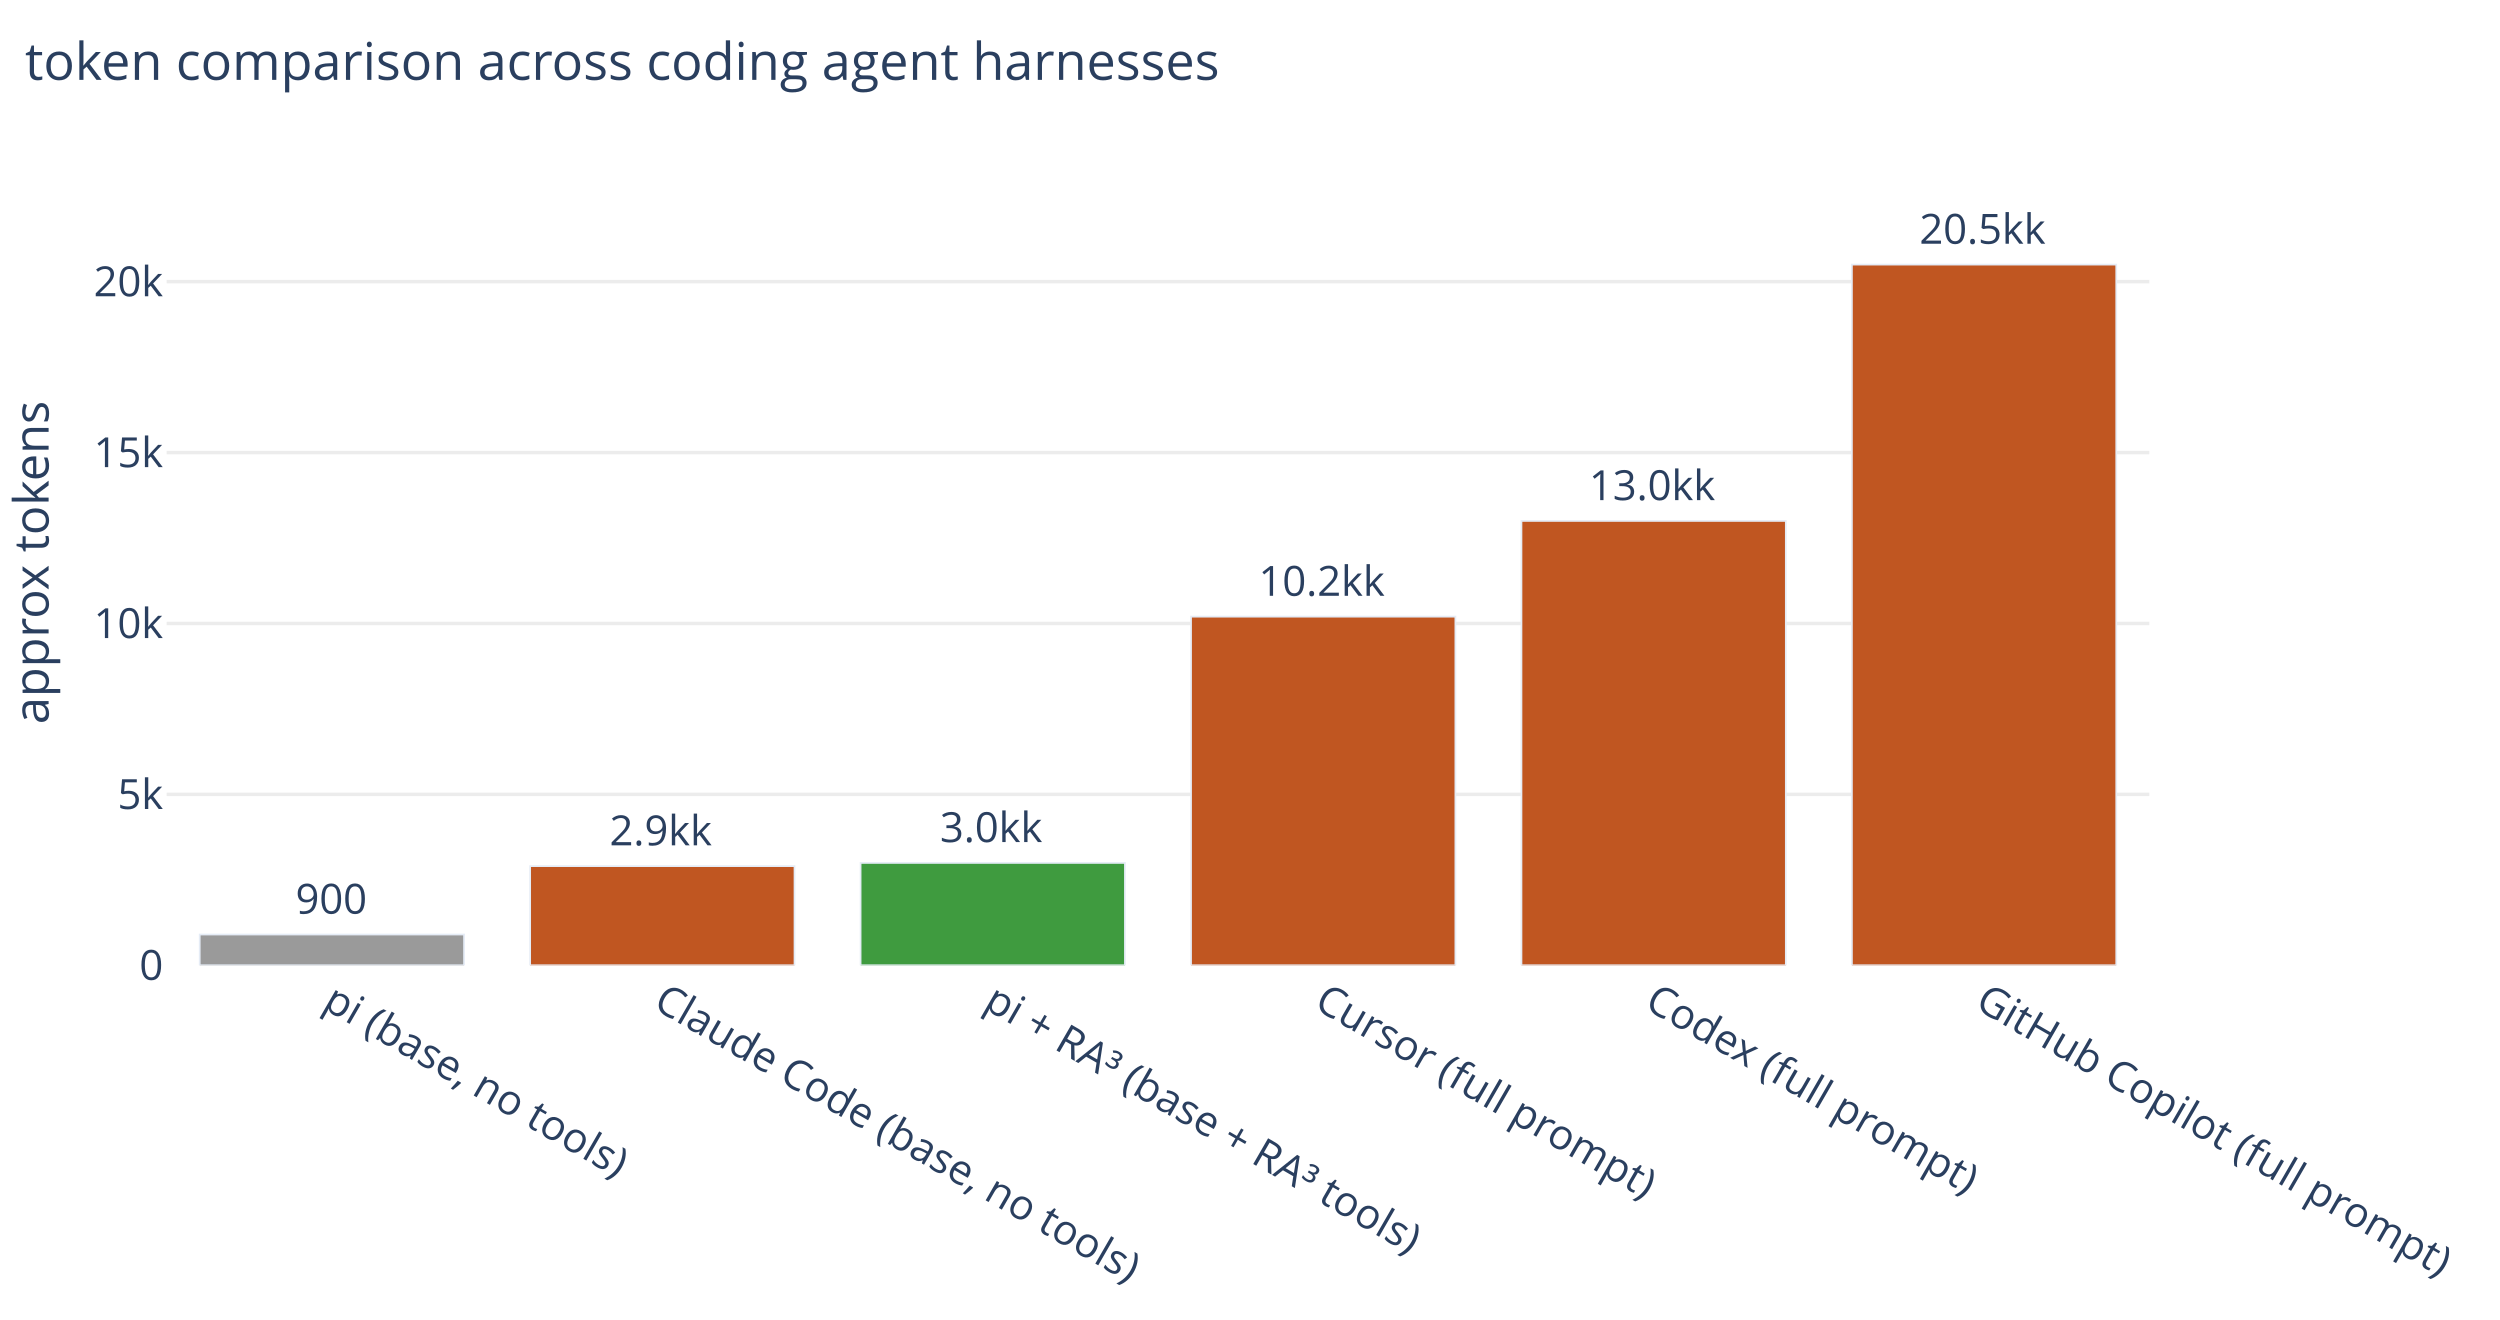
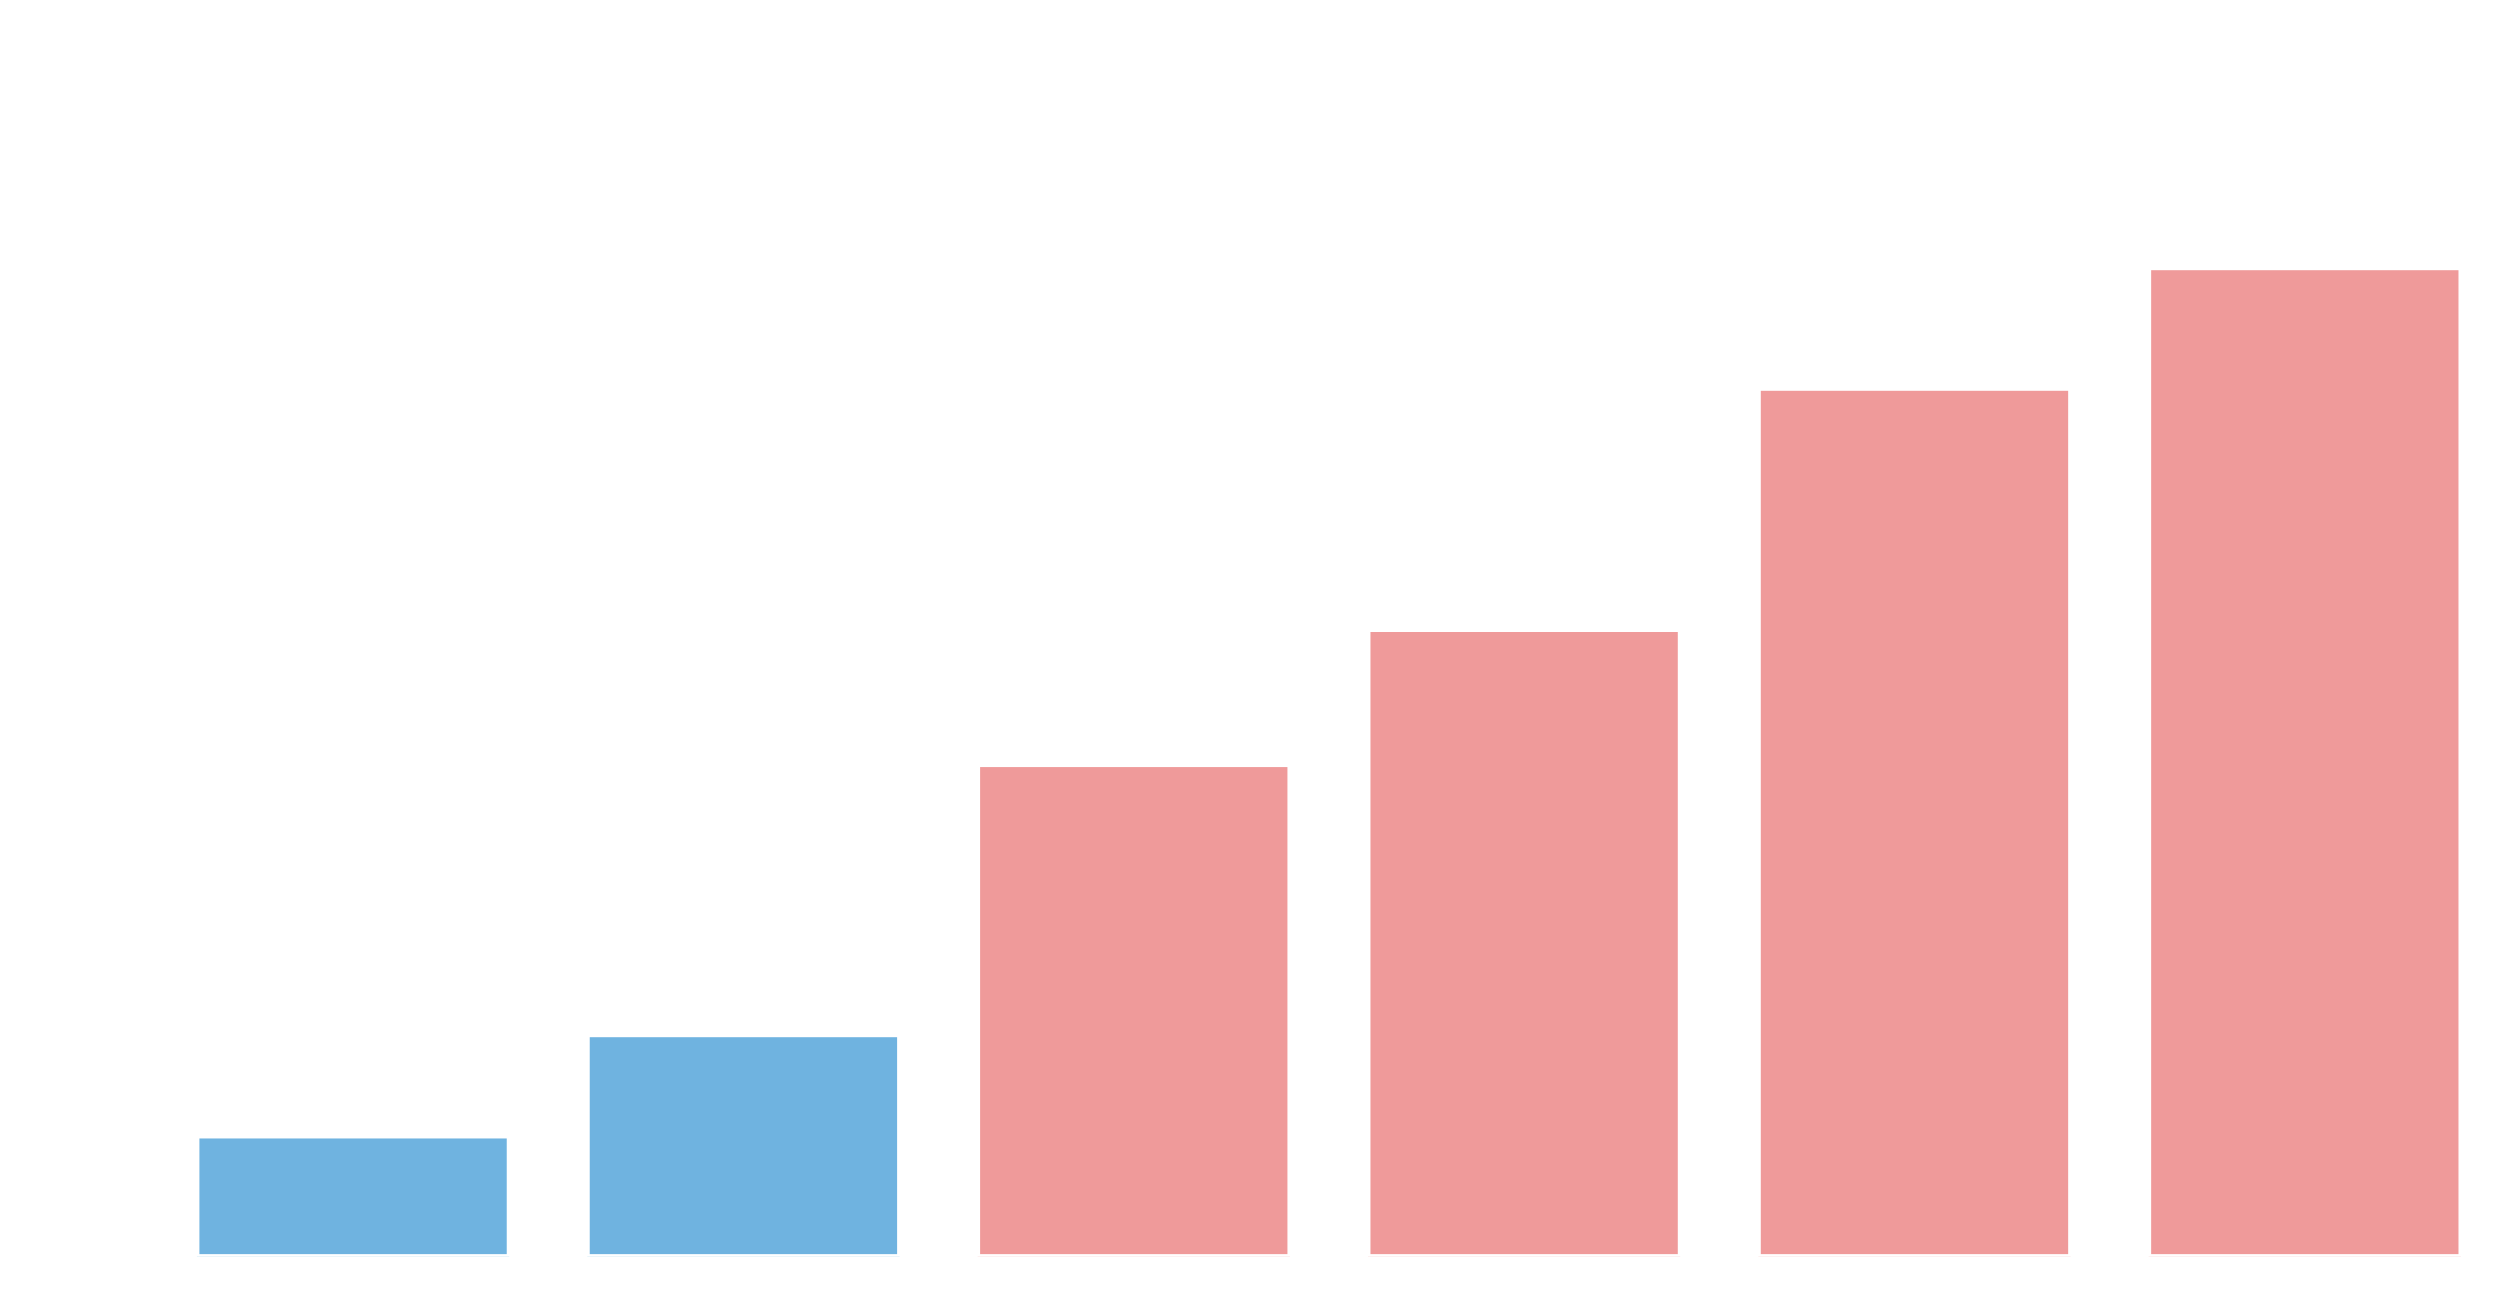
- <svg xmlns="http://www.w3.org/2000/svg" class="main-svg" width="720" height="380" style="" viewBox="0 0 720 380">
-   <rect x="0" y="0" width="720" height="380" style="fill: rgb(0, 0, 0); fill-opacity: 0;" />
-   <defs id="defs-c96614">
+ <svg xmlns="http://www.w3.org/2000/svg" class="main-svg" width="760" height="400" style="" viewBox="0 0 760 400">
+   <rect x="0" y="0" width="760" height="400" style="fill: rgb(0, 0, 0); fill-opacity: 0;" />
+   <defs id="defs-ece232">
    <g class="clips">
-       <clipPath id="clipc96614xyplot" class="plotclip">
-         <rect width="571" height="232" />
+       <clipPath id="clipece232xyplot" class="plotclip">
+         <rect width="712" height="336" />
      </clipPath>
-       <clipPath class="axesclip" id="clipc96614x">
-         <rect x="48" y="0" width="571" height="380" />
+       <clipPath class="axesclip" id="clipece232x">
+         <rect x="48" y="0" width="712" height="400" />
      </clipPath>
-       <clipPath class="axesclip" id="clipc96614y">
-         <rect x="0" y="46" width="720" height="232" />
+       <clipPath class="axesclip" id="clipece232y">
+         <rect x="0" y="46" width="760" height="336" />
      </clipPath>
-       <clipPath class="axesclip" id="clipc96614xy">
-         <rect x="48" y="46" width="571" height="232" />
+       <clipPath class="axesclip" id="clipece232xy">
+         <rect x="48" y="46" width="712" height="336" />
      </clipPath>
    </g>
    <g class="gradients" />
    <g class="patterns" />
  </defs>
  <g class="bglayer">
-     <rect class="bg" x="48" y="46" width="571" height="232" style="fill: rgb(0, 0, 0); fill-opacity: 0; stroke-width: 0;" />
+     <rect class="bg" x="48" y="46" width="712" height="336" style="fill: rgb(0, 0, 0); fill-opacity: 0; stroke-width: 0;" />
  </g>
  <g class="layer-below">
    <g class="imagelayer" />
    <g class="shapelayer" />
  </g>
  <g class="cartesianlayer">
    <g class="subplot xy">
      <g class="layer-subplot">
        <g class="shapelayer" />
        <g class="imagelayer" />
      </g>
      <g class="minor-gridlayer">
        <g class="x" />
        <g class="y" />
      </g>
      <g class="gridlayer">
        <g class="x" />
        <g class="y">
-           <path class="ygrid crisp" transform="translate(0,228.78)" d="M48,0h571" style="stroke: rgb(128, 128, 128); stroke-opacity: 0.15; stroke-width: 1px;" />
-           <path class="ygrid crisp" transform="translate(0,179.56)" d="M48,0h571" style="stroke: rgb(128, 128, 128); stroke-opacity: 0.15; stroke-width: 1px;" />
-           <path class="ygrid crisp" transform="translate(0,130.34)" d="M48,0h571" style="stroke: rgb(128, 128, 128); stroke-opacity: 0.15; stroke-width: 1px;" />
-           <path class="ygrid crisp" transform="translate(0,81.12)" d="M48,0h571" style="stroke: rgb(128, 128, 128); stroke-opacity: 0.15; stroke-width: 1px;" />
+           <path class="ygrid crisp" transform="translate(0,308.68)" d="M48,0h712" style="stroke: rgb(255, 255, 255); stroke-opacity: 0.15; stroke-width: 1px;" />
+           <path class="ygrid crisp" transform="translate(0,235.37)" d="M48,0h712" style="stroke: rgb(255, 255, 255); stroke-opacity: 0.15; stroke-width: 1px;" />
+           <path class="ygrid crisp" transform="translate(0,162.05)" d="M48,0h712" style="stroke: rgb(255, 255, 255); stroke-opacity: 0.15; stroke-width: 1px;" />
+           <path class="ygrid crisp" transform="translate(0,88.73)" d="M48,0h712" style="stroke: rgb(255, 255, 255); stroke-opacity: 0.15; stroke-width: 1px;" />
        </g>
      </g>
      <g class="zerolinelayer" />
      <g class="layer-between">
        <g class="shapelayer" />
        <g class="imagelayer" />
      </g>
      <path class="xlines-below" />
      <path class="ylines-below" />
      <g class="overlines-below" />
      <g class="xaxislayer-below" />
      <g class="yaxislayer-below" />
      <g class="overaxes-below" />
      <g class="overplot">
-         <g class="xy" transform="translate(48,46)" clip-path="url(#clipc96614xyplot)">
+         <g class="xy" transform="translate(48,46)" clip-path="url(#clipece232xyplot)">
          <g class="barlayer mlayer">
            <g class="trace bars" style="opacity: 1;">
              <g class="points">
                <g class="point">
-                   <path d="M9.52,232V223.14H85.65V232Z" style="vector-effect: none; opacity: 1; stroke-width: 0.5px; fill: rgb(154, 154, 154); fill-opacity: 1; stroke: rgb(229, 236, 246); stroke-opacity: 1;" />
-                   <text class="bartext bartext-outside" text-anchor="middle" data-notex="1" x="0" y="0" style="font-family: 'Open Sans', verdana, arial, sans-serif; font-size: 12px; fill: rgb(42, 63, 95); fill-opacity: 1; white-space: pre;" transform="translate(47.40141,217.14)">900</text>
+                   <path d="M11.87,336V299.34H106.8V336Z" style="vector-effect: none; opacity: 1; stroke-width: 1.5px; fill: rgb(111, 179, 224); fill-opacity: 1; stroke: rgb(255, 255, 255); stroke-opacity: 1;" />
+                   <text class="bartext bartext-outside" text-anchor="middle" data-notex="1" x="0" y="0" style="font-family: 'Open Sans', verdana, arial, sans-serif; font-size: 12px; fill: rgb(255, 255, 255); fill-opacity: 1; white-space: pre;" transform="translate(58.89066,293.34)">2.5k</text>
                </g>
                <g class="point">
-                   <path d="M104.68,232V203.45H180.82V232Z" style="vector-effect: none; opacity: 1; stroke-width: 0.5px; fill: rgb(192, 86, 33); fill-opacity: 1; stroke: rgb(229, 236, 246); stroke-opacity: 1;" />
-                   <text class="bartext bartext-outside" text-anchor="middle" data-notex="1" x="0" y="0" style="font-family: 'Open Sans', verdana, arial, sans-serif; font-size: 12px; fill: rgb(42, 63, 95); fill-opacity: 1; white-space: pre;" transform="translate(142.3018,197.45)">2.9kk</text>
+                   <path d="M130.53,336V268.55H225.47V336Z" style="vector-effect: none; opacity: 1; stroke-width: 1.5px; fill: rgb(111, 179, 224); fill-opacity: 1; stroke: rgb(255, 255, 255); stroke-opacity: 1;" />
+                   <text class="bartext bartext-outside" text-anchor="middle" data-notex="1" x="0" y="0" style="font-family: 'Open Sans', verdana, arial, sans-serif; font-size: 12px; fill: rgb(255, 255, 255); fill-opacity: 1; white-space: pre;" transform="translate(177.5557,262.55)">4.6k</text>
                </g>
                <g class="point">
-                   <path d="M199.85,232V202.52H275.98V232Z" style="vector-effect: none; opacity: 1; stroke-width: 0.5px; fill: rgb(63, 155, 63); fill-opacity: 1; stroke: rgb(229, 236, 246); stroke-opacity: 1;" />
-                   <text class="bartext bartext-outside" text-anchor="middle" data-notex="1" x="0" y="0" style="font-family: 'Open Sans', verdana, arial, sans-serif; font-size: 12px; fill: rgb(42, 63, 95); fill-opacity: 1; white-space: pre;" transform="translate(237.4668,196.52)">3.0kk</text>
+                   <path d="M249.2,336V186.43H344.13V336Z" style="vector-effect: none; opacity: 1; stroke-width: 1.5px; fill: rgb(239, 154, 154); fill-opacity: 1; stroke: rgb(255, 255, 255); stroke-opacity: 1;" />
+                   <text class="bartext bartext-outside" text-anchor="middle" data-notex="1" x="0" y="0" style="font-family: 'Open Sans', verdana, arial, sans-serif; font-size: 12px; fill: rgb(255, 255, 255); fill-opacity: 1; white-space: pre;" transform="translate(296.2187,180.43)">10.2k</text>
                </g>
                <g class="point">
-                   <path d="M295.02,232V131.59H371.15V232Z" style="vector-effect: none; opacity: 1; stroke-width: 0.5px; fill: rgb(192, 86, 33); fill-opacity: 1; stroke: rgb(229, 236, 246); stroke-opacity: 1;" />
-                   <text class="bartext bartext-outside" text-anchor="middle" data-notex="1" x="0" y="0" style="font-family: 'Open Sans', verdana, arial, sans-serif; font-size: 12px; fill: rgb(42, 63, 95); fill-opacity: 1; white-space: pre;" transform="translate(332.6426,125.59)">10.2kk</text>
+                   <path d="M367.87,336V145.38H462.8V336Z" style="vector-effect: none; opacity: 1; stroke-width: 1.5px; fill: rgb(239, 154, 154); fill-opacity: 1; stroke: rgb(255, 255, 255); stroke-opacity: 1;" />
+                   <text class="bartext bartext-outside" text-anchor="middle" data-notex="1" x="0" y="0" style="font-family: 'Open Sans', verdana, arial, sans-serif; font-size: 12px; fill: rgb(255, 255, 255); fill-opacity: 1; white-space: pre;" transform="translate(414.8887,139.38)">13.0k</text>
                </g>
                <g class="point">
-                   <path d="M390.18,232V104.03H466.32V232Z" style="vector-effect: none; opacity: 1; stroke-width: 0.5px; fill: rgb(192, 86, 33); fill-opacity: 1; stroke: rgb(229, 236, 246); stroke-opacity: 1;" />
-                   <text class="bartext bartext-outside" text-anchor="middle" data-notex="1" x="0" y="0" style="font-family: 'Open Sans', verdana, arial, sans-serif; font-size: 12px; fill: rgb(42, 63, 95); fill-opacity: 1; white-space: pre;" transform="translate(427.8076,98.03)">13.0kk</text>
+                   <path d="M486.53,336V72.06H581.47V336Z" style="vector-effect: none; opacity: 1; stroke-width: 1.5px; fill: rgb(239, 154, 154); fill-opacity: 1; stroke: rgb(255, 255, 255); stroke-opacity: 1;" />
+                   <text class="bartext bartext-outside" text-anchor="middle" data-notex="1" x="0" y="0" style="font-family: 'Open Sans', verdana, arial, sans-serif; font-size: 12px; fill: rgb(255, 255, 255); fill-opacity: 1; white-space: pre;" transform="translate(533.5537,66.06)">18.0k</text>
                </g>
                <g class="point">
-                   <path d="M485.35,232V30.2H561.48V232Z" style="vector-effect: none; opacity: 1; stroke-width: 0.5px; fill: rgb(192, 86, 33); fill-opacity: 1; stroke: rgb(229, 236, 246); stroke-opacity: 1;" />
-                   <text class="bartext bartext-outside" text-anchor="middle" data-notex="1" x="0" y="0" style="font-family: 'Open Sans', verdana, arial, sans-serif; font-size: 12px; fill: rgb(42, 63, 95); fill-opacity: 1; white-space: pre;" transform="translate(522.9726,24.2)">20.5kk</text>
+                   <path d="M605.2,336V35.4H700.13V336Z" style="vector-effect: none; opacity: 1; stroke-width: 1.5px; fill: rgb(239, 154, 154); fill-opacity: 1; stroke: rgb(255, 255, 255); stroke-opacity: 1;" />
+                   <text class="bartext bartext-outside" text-anchor="middle" data-notex="1" x="0" y="0" style="font-family: 'Open Sans', verdana, arial, sans-serif; font-size: 12px; fill: rgb(255, 255, 255); fill-opacity: 1; white-space: pre;" transform="translate(652.2187,29.4)">20.5k</text>
                </g>
              </g>
            </g>
          </g>
        </g>
      </g>
      <g class="zerolinelayer-above" />
-       <path class="xlines-above crisp" d="M0,0" style="fill: none;" />
+       <path class="xlines-above crisp" d="M48,382.5H760" style="fill: none; stroke-width: 1px; stroke: rgb(255, 255, 255); stroke-opacity: 1;" />
      <path class="ylines-above crisp" d="M0,0" style="fill: none;" />
      <g class="overlines-above" />
      <g class="xaxislayer-above">
        <g class="xtick">
-           <text text-anchor="start" x="0" y="291" transform="translate(95.58,0) rotate(30,0,285)" style="font-family: 'Open Sans', verdana, arial, sans-serif; font-size: 12px; fill: rgb(42, 63, 95); fill-opacity: 1; white-space: pre;">pi (base, no tools)</text>
+           <text text-anchor="middle" x="0" y="397.4" transform="translate(107.33,0)" style="font-family: 'Open Sans', verdana, arial, sans-serif; font-size: 12px; fill: rgb(255, 255, 255); fill-opacity: 1; white-space: pre;">pi (full)</text>
        </g>
        <g class="xtick">
-           <text text-anchor="start" x="0" y="291" transform="translate(190.75,0) rotate(30,0,285)" style="font-family: 'Open Sans', verdana, arial, sans-serif; font-size: 12px; fill: rgb(42, 63, 95); fill-opacity: 1; white-space: pre;">Claude Code (base, no tools)</text>
+           <text text-anchor="middle" x="0" y="397.4" transform="translate(226,0)" style="font-family: 'Open Sans', verdana, arial, sans-serif; font-size: 12px; fill: rgb(255, 255, 255); fill-opacity: 1; white-space: pre;">pi + RA³ (full)</text>
        </g>
        <g class="xtick">
-           <text text-anchor="start" x="0" y="291" transform="translate(285.92,0) rotate(30,0,285)" style="font-family: 'Open Sans', verdana, arial, sans-serif; font-size: 12px; fill: rgb(42, 63, 95); fill-opacity: 1; white-space: pre;">pi + RA³ (base + RA³ tools)</text>
+           <text text-anchor="middle" x="0" y="397.4" transform="translate(344.67,0)" style="font-family: 'Open Sans', verdana, arial, sans-serif; font-size: 12px; fill: rgb(255, 255, 255); fill-opacity: 1; white-space: pre;">Cursor (full)</text>
        </g>
        <g class="xtick">
-           <text text-anchor="start" x="0" y="291" transform="translate(381.08,0) rotate(30,0,285)" style="font-family: 'Open Sans', verdana, arial, sans-serif; font-size: 12px; fill: rgb(42, 63, 95); fill-opacity: 1; white-space: pre;">Cursor (full prompt)</text>
+           <text text-anchor="middle" x="0" y="397.4" transform="translate(463.33,0)" style="font-family: 'Open Sans', verdana, arial, sans-serif; font-size: 12px; fill: rgb(255, 255, 255); fill-opacity: 1; white-space: pre;">Codex (full)</text>
        </g>
        <g class="xtick">
-           <text text-anchor="start" x="0" y="291" transform="translate(476.25,0) rotate(30,0,285)" style="font-family: 'Open Sans', verdana, arial, sans-serif; font-size: 12px; fill: rgb(42, 63, 95); fill-opacity: 1; white-space: pre;">Codex (full prompt)</text>
+           <text text-anchor="middle" x="0" y="397.4" transform="translate(582,0)" style="font-family: 'Open Sans', verdana, arial, sans-serif; font-size: 12px; fill: rgb(255, 255, 255); fill-opacity: 1; white-space: pre;">Claude Code (full)</text>
        </g>
        <g class="xtick">
-           <text text-anchor="start" x="0" y="291" transform="translate(571.42,0) rotate(30,0,285)" style="font-family: 'Open Sans', verdana, arial, sans-serif; font-size: 12px; fill: rgb(42, 63, 95); fill-opacity: 1; white-space: pre;">GitHub Copilot (full prompt)</text>
+           <text text-anchor="middle" x="0" y="397.4" transform="translate(700.67,0)" style="font-family: 'Open Sans', verdana, arial, sans-serif; font-size: 12px; fill: rgb(255, 255, 255); fill-opacity: 1; white-space: pre;">GitHub Copilot (full)</text>
        </g>
      </g>
      <g class="yaxislayer-above">
        <g class="ytick">
-           <text text-anchor="end" x="47" y="4.2" transform="translate(0,278)" style="font-family: 'Open Sans', verdana, arial, sans-serif; font-size: 12px; fill: rgb(42, 63, 95); fill-opacity: 1; white-space: pre;">0</text>
+           <text text-anchor="end" x="47" y="4.2" transform="translate(0,382)" style="font-family: 'Open Sans', verdana, arial, sans-serif; font-size: 12px; fill: rgb(255, 255, 255); fill-opacity: 1; white-space: pre;">0</text>
        </g>
        <g class="ytick">
-           <text text-anchor="end" x="47" y="4.2" style="font-family: 'Open Sans', verdana, arial, sans-serif; font-size: 12px; fill: rgb(42, 63, 95); fill-opacity: 1; white-space: pre;" transform="translate(0,228.78)">5k</text>
+           <text text-anchor="end" x="47" y="4.2" style="font-family: 'Open Sans', verdana, arial, sans-serif; font-size: 12px; fill: rgb(255, 255, 255); fill-opacity: 1; white-space: pre;" transform="translate(0,308.68)">5k</text>
        </g>
        <g class="ytick">
-           <text text-anchor="end" x="47" y="4.2" style="font-family: 'Open Sans', verdana, arial, sans-serif; font-size: 12px; fill: rgb(42, 63, 95); fill-opacity: 1; white-space: pre;" transform="translate(0,179.56)">10k</text>
+           <text text-anchor="end" x="47" y="4.2" style="font-family: 'Open Sans', verdana, arial, sans-serif; font-size: 12px; fill: rgb(255, 255, 255); fill-opacity: 1; white-space: pre;" transform="translate(0,235.37)">10k</text>
        </g>
        <g class="ytick">
-           <text text-anchor="end" x="47" y="4.2" style="font-family: 'Open Sans', verdana, arial, sans-serif; font-size: 12px; fill: rgb(42, 63, 95); fill-opacity: 1; white-space: pre;" transform="translate(0,130.34)">15k</text>
+           <text text-anchor="end" x="47" y="4.2" style="font-family: 'Open Sans', verdana, arial, sans-serif; font-size: 12px; fill: rgb(255, 255, 255); fill-opacity: 1; white-space: pre;" transform="translate(0,162.05)">15k</text>
        </g>
        <g class="ytick">
-           <text text-anchor="end" x="47" y="4.2" style="font-family: 'Open Sans', verdana, arial, sans-serif; font-size: 12px; fill: rgb(42, 63, 95); fill-opacity: 1; white-space: pre;" transform="translate(0,81.12)">20k</text>
+           <text text-anchor="end" x="47" y="4.2" style="font-family: 'Open Sans', verdana, arial, sans-serif; font-size: 12px; fill: rgb(255, 255, 255); fill-opacity: 1; white-space: pre;" transform="translate(0,88.73)">20k</text>
        </g>
      </g>
      <g class="overaxes-above" />
    </g>
  </g>
  <g class="polarlayer" />
  <g class="smithlayer" />
  <g class="ternarylayer" />
  <g class="geolayer" />
  <g class="funnelarealayer" />
  <g class="pielayer" />
  <g class="iciclelayer" />
  <g class="treemaplayer" />
  <g class="sunburstlayer" />
  <g class="glimages" />
-   <defs id="topdefs-c96614">
+   <defs id="topdefs-ece232">
    <g class="clips" />
  </defs>
  <g class="layer-above">
    <g class="imagelayer" />
    <g class="shapelayer" />
  </g>
  <g class="infolayer">
    <g class="g-gtitle">
-       <text class="gtitle" x="7.2" y="23" text-anchor="start" dy="0em" style="opacity: 1; font-family: 'Open Sans', verdana, arial, sans-serif; font-size: 15px; fill: rgb(42, 63, 95); fill-opacity: 1; white-space: pre;">token comparison across coding agent harnesses</text>
+       <text class="gtitle" x="7.6" y="23" text-anchor="start" dy="0em" style="opacity: 1; font-family: 'Open Sans', verdana, arial, sans-serif; font-size: 15px; fill: rgb(255, 255, 255); fill-opacity: 1; white-space: pre;">token comparison across coding agent harnesses</text>
    </g>
    <g class="g-xtitle" />
    <g class="g-ytitle" transform="translate(8.759766,0)">
-       <text class="ytitle" transform="rotate(-90,5.240625,162)" x="5.241" y="162" text-anchor="middle" style="opacity: 1; font-family: 'Open Sans', verdana, arial, sans-serif; font-size: 14px; fill: rgb(42, 63, 95); fill-opacity: 1; white-space: pre;">approx tokens</text>
+       <text class="ytitle" transform="rotate(-90,5.240625,214)" x="5.241" y="214" text-anchor="middle" style="opacity: 1; font-family: 'Open Sans', verdana, arial, sans-serif; font-size: 14px; fill: rgb(255, 255, 255); fill-opacity: 1; white-space: pre;">approx tokens</text>
    </g>
  </g>
</svg>
